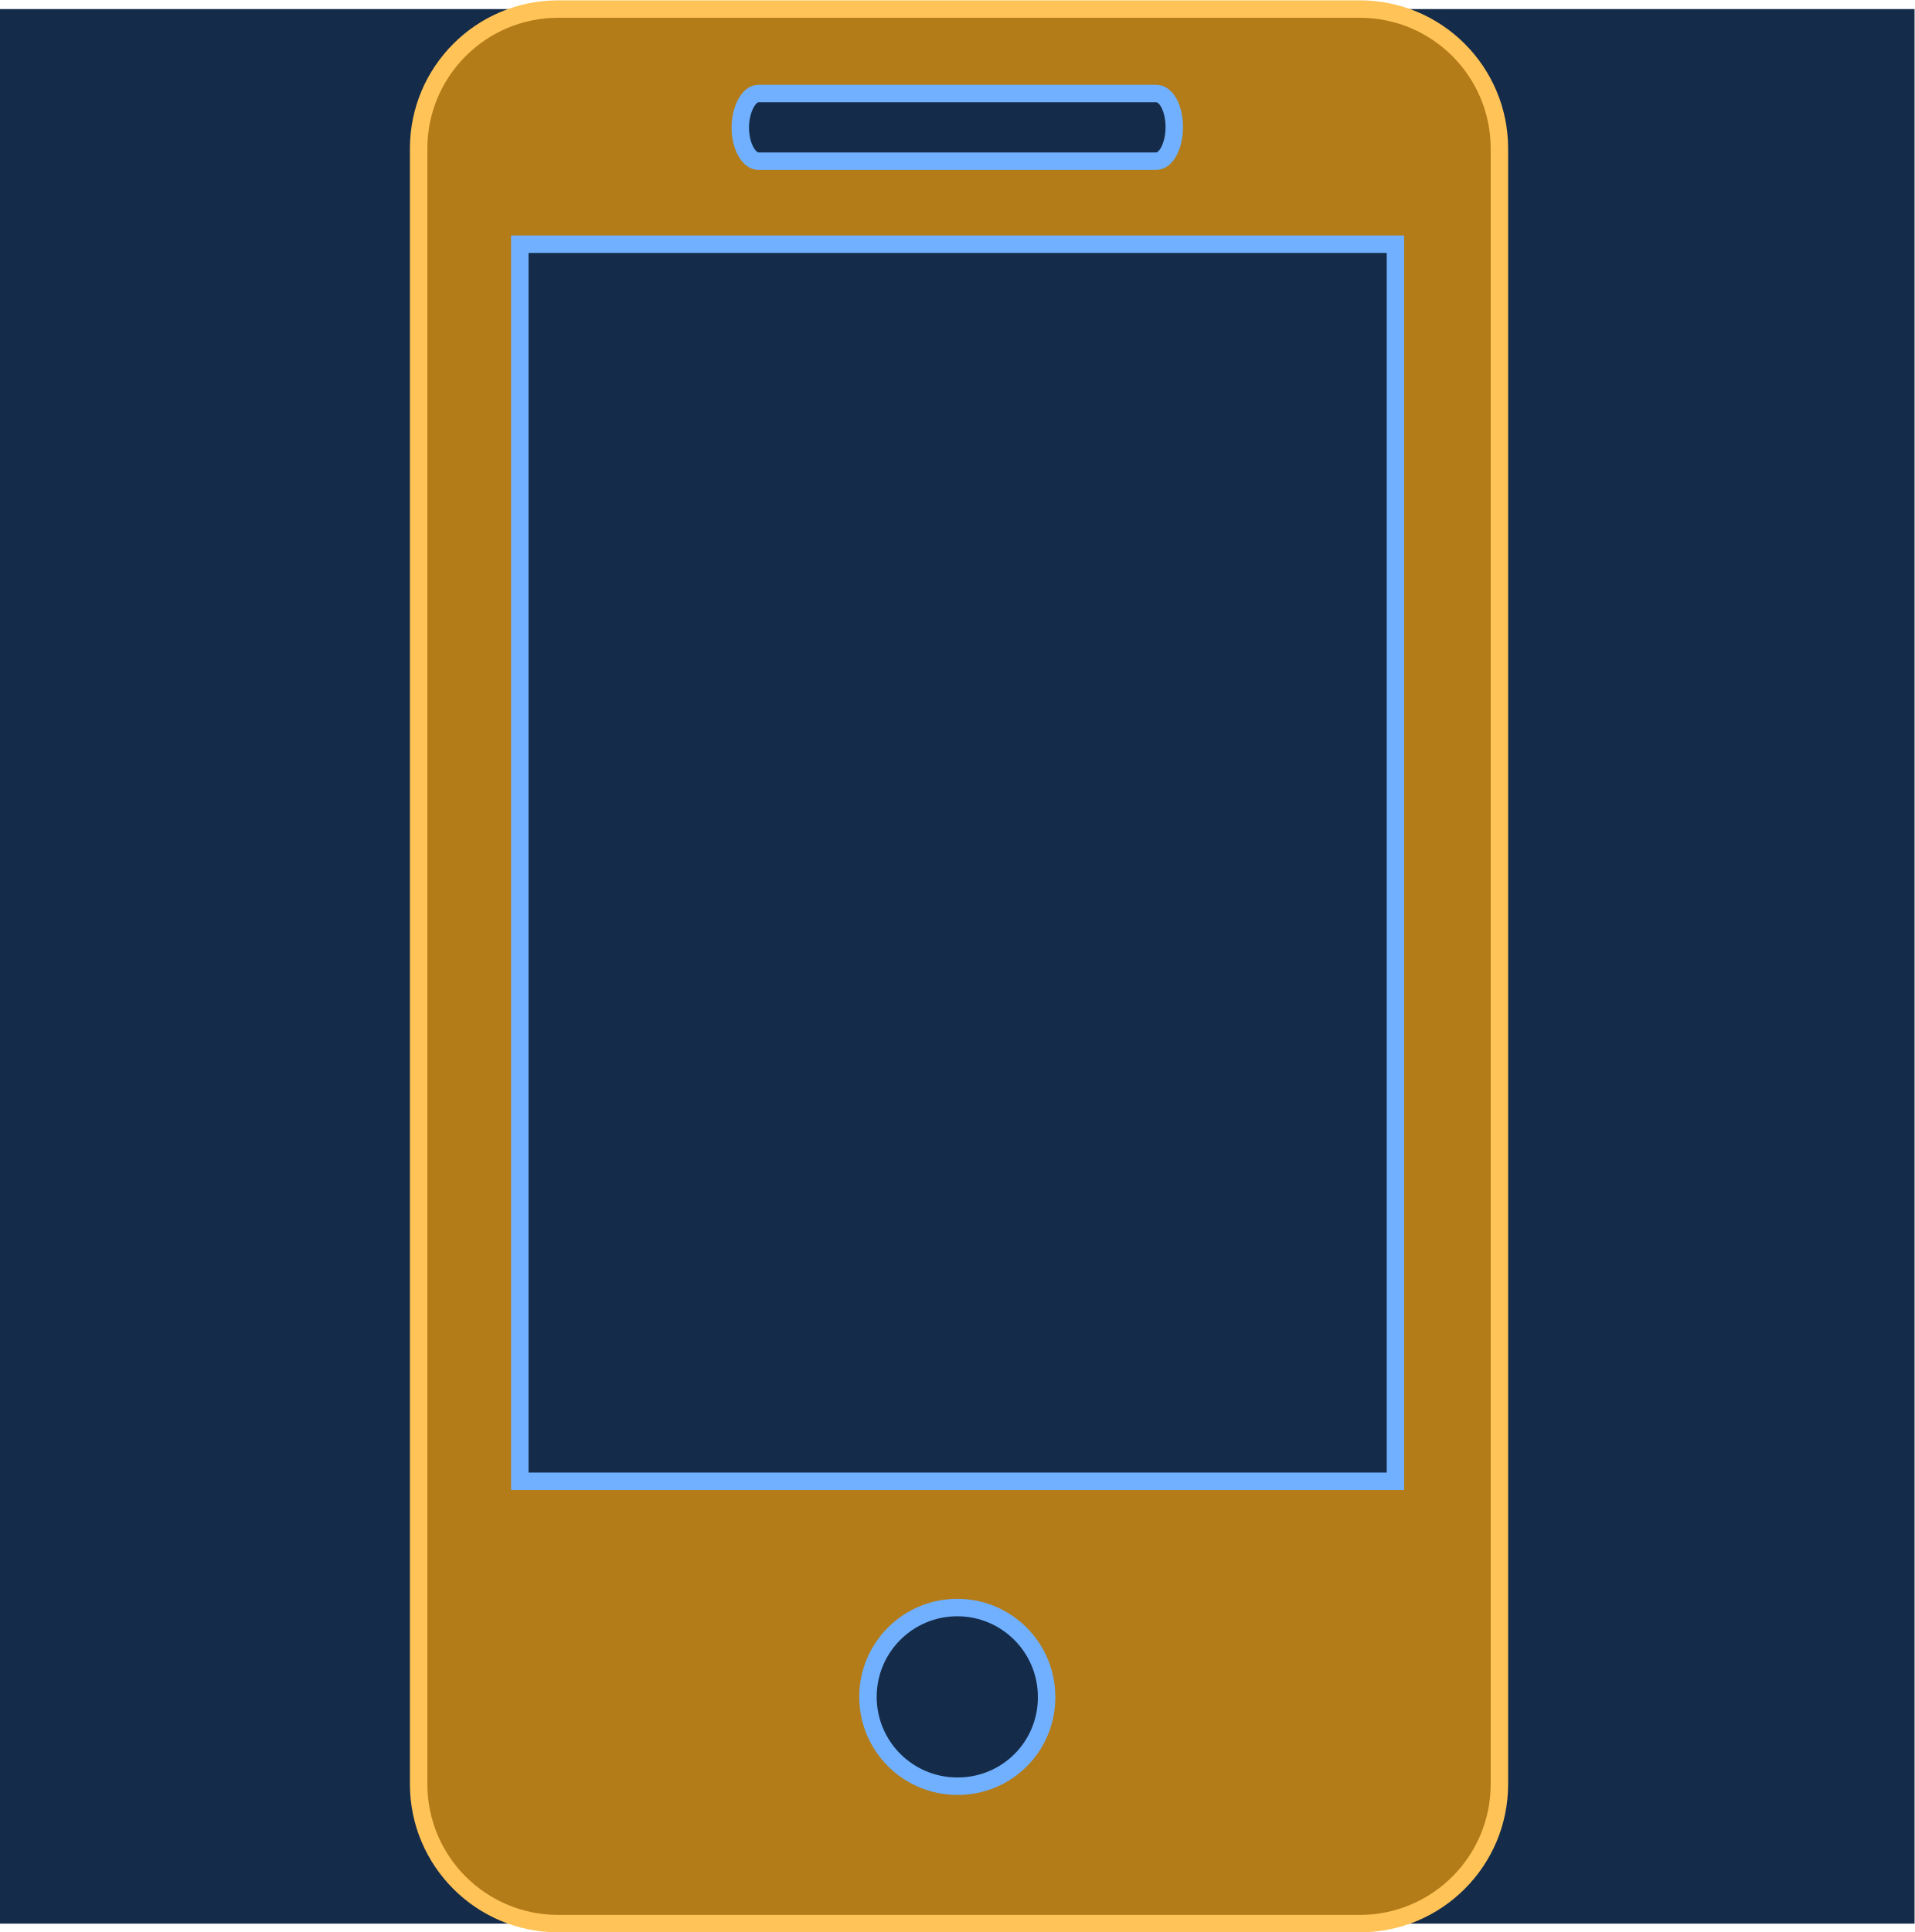
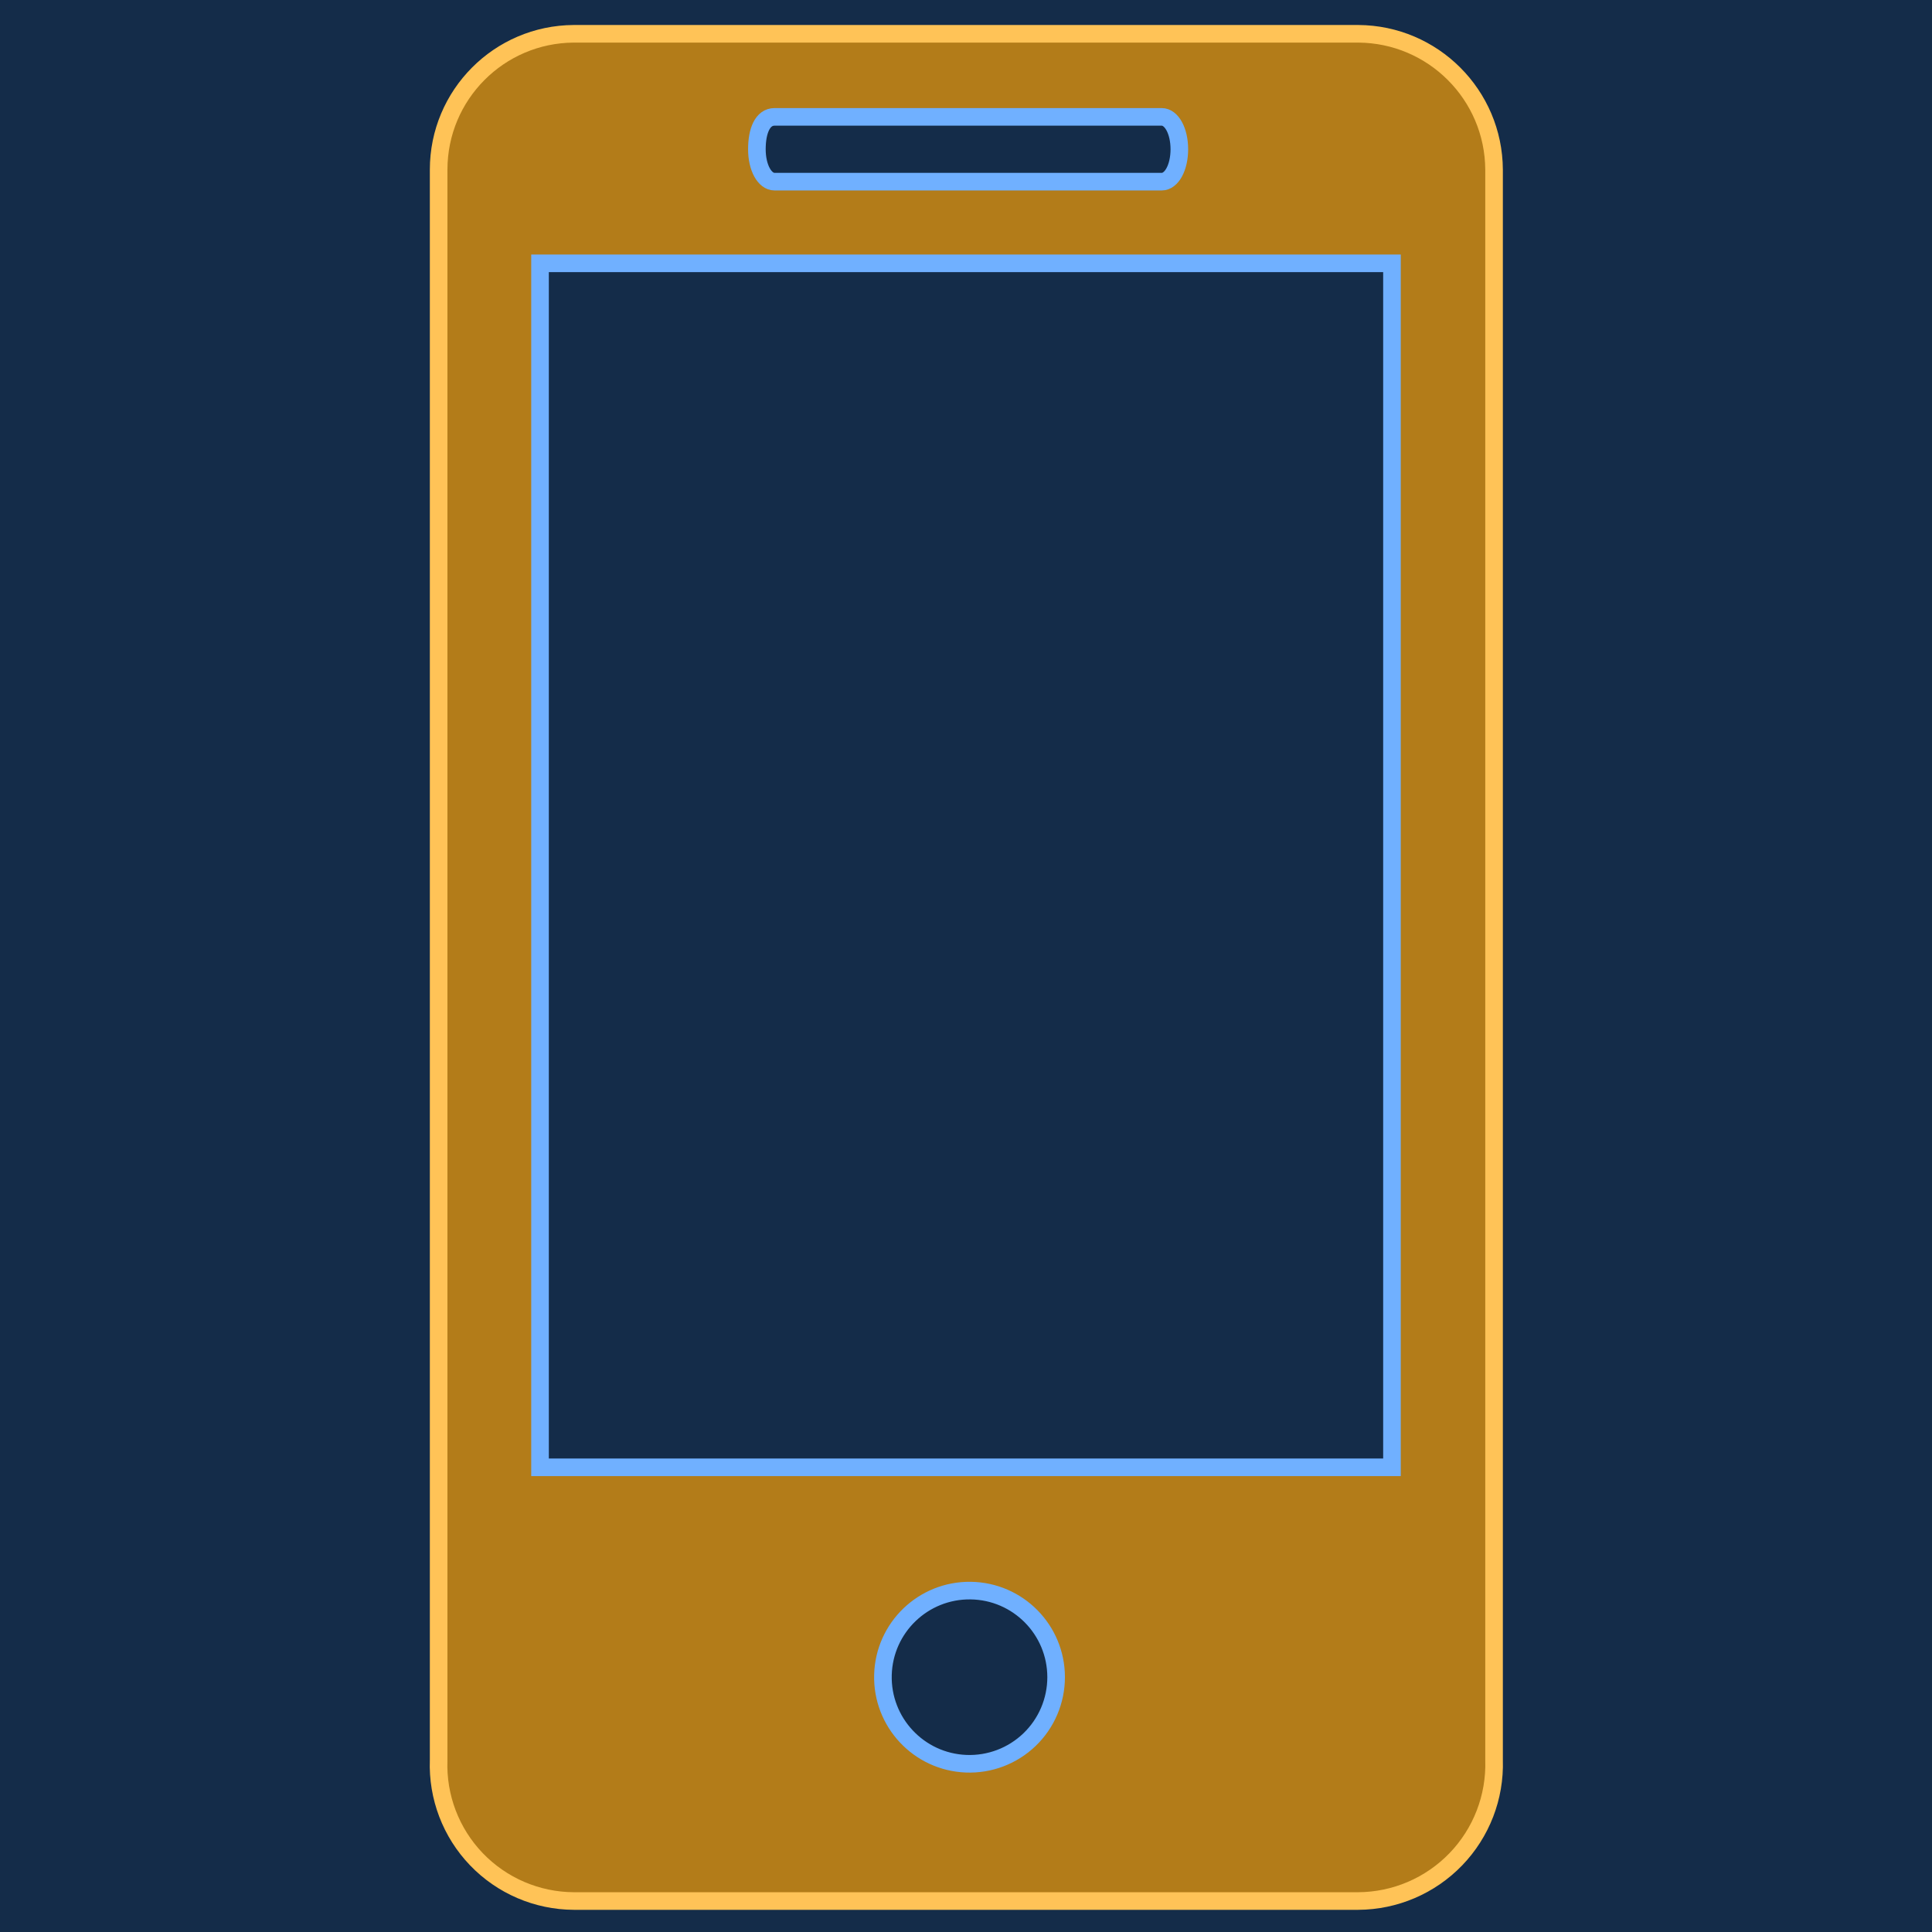
- <svg xmlns="http://www.w3.org/2000/svg" viewBox="0 0 27.44 27.69">
+ <svg xmlns="http://www.w3.org/2000/svg" viewBox="0 0 27.44 27.44">
  <defs>
    <style>
      .cls-1, .cls-3 {
        fill: #142c49;
      }

      .cls-2 {
        fill: #b37c19;
        stroke: #ffc357;
      }

      .cls-2, .cls-3 {
        stroke-miterlimit: 10;
        stroke-width: 0.25px;
      }

      .cls-3 {
        stroke: #70b0ff;
      }
    </style>
  </defs>
  <g id="background">
-     <rect class="cls-1" y="0.13" width="27.44" height="27.44" />
+     <rect class="cls-1" width="27.44" height="27.44" />
  </g>
  <g id="iphone">
-     <path id="case" class="cls-2" d="M19.49,0H8A2,2,0,0,0,6,2V25.44a2,2,0,0,0,2,2H19.49a2,2,0,0,0,2-2V2A2,2,0,0,0,19.49,0ZM20,21.1" transform="translate(0 0.13)" />
-     <rect id="screen" class="cls-3" x="7.45" y="3.5" width="12.55" height="17.73" />
-     <path id="button" class="cls-3" d="M13.72,25.47A1.28,1.28,0,1,1,15,24.19,1.27,1.27,0,0,1,13.72,25.47Z" transform="translate(0 0.13)" />
-     <path id="speaker" class="cls-3" d="M10.87,1.21h5.7c.15,0,.26.22.26.48s-.11.49-.26.49h-5.7c-.14,0-.26-.22-.26-.48S10.73,1.21,10.87,1.21Z" transform="translate(0 0.13)" />
+     <path id="case" class="cls-2" d="M19.29.48H8.15A1.93,1.93,0,0,0,6.23,2.41V25A1.93,1.93,0,0,0,8.15,27H19.29A1.94,1.94,0,0,0,21.22,25V2.41A1.94,1.94,0,0,0,19.29.48Zm.48,20.36" />
+     <rect id="screen" class="cls-3" x="7.67" y="3.74" width="12.1" height="17.1" />
+     <path id="button" class="cls-3" d="M13.72,25.05A1.23,1.23,0,1,1,15,23.82,1.23,1.23,0,0,1,13.72,25.05Z" />
+     <path id="speaker" class="cls-3" d="M11,1.66h5.5c.14,0,.25.2.25.46s-.11.46-.25.46H11c-.14,0-.25-.2-.25-.46S10.83,1.66,11,1.66Z" />
  </g>
</svg>
